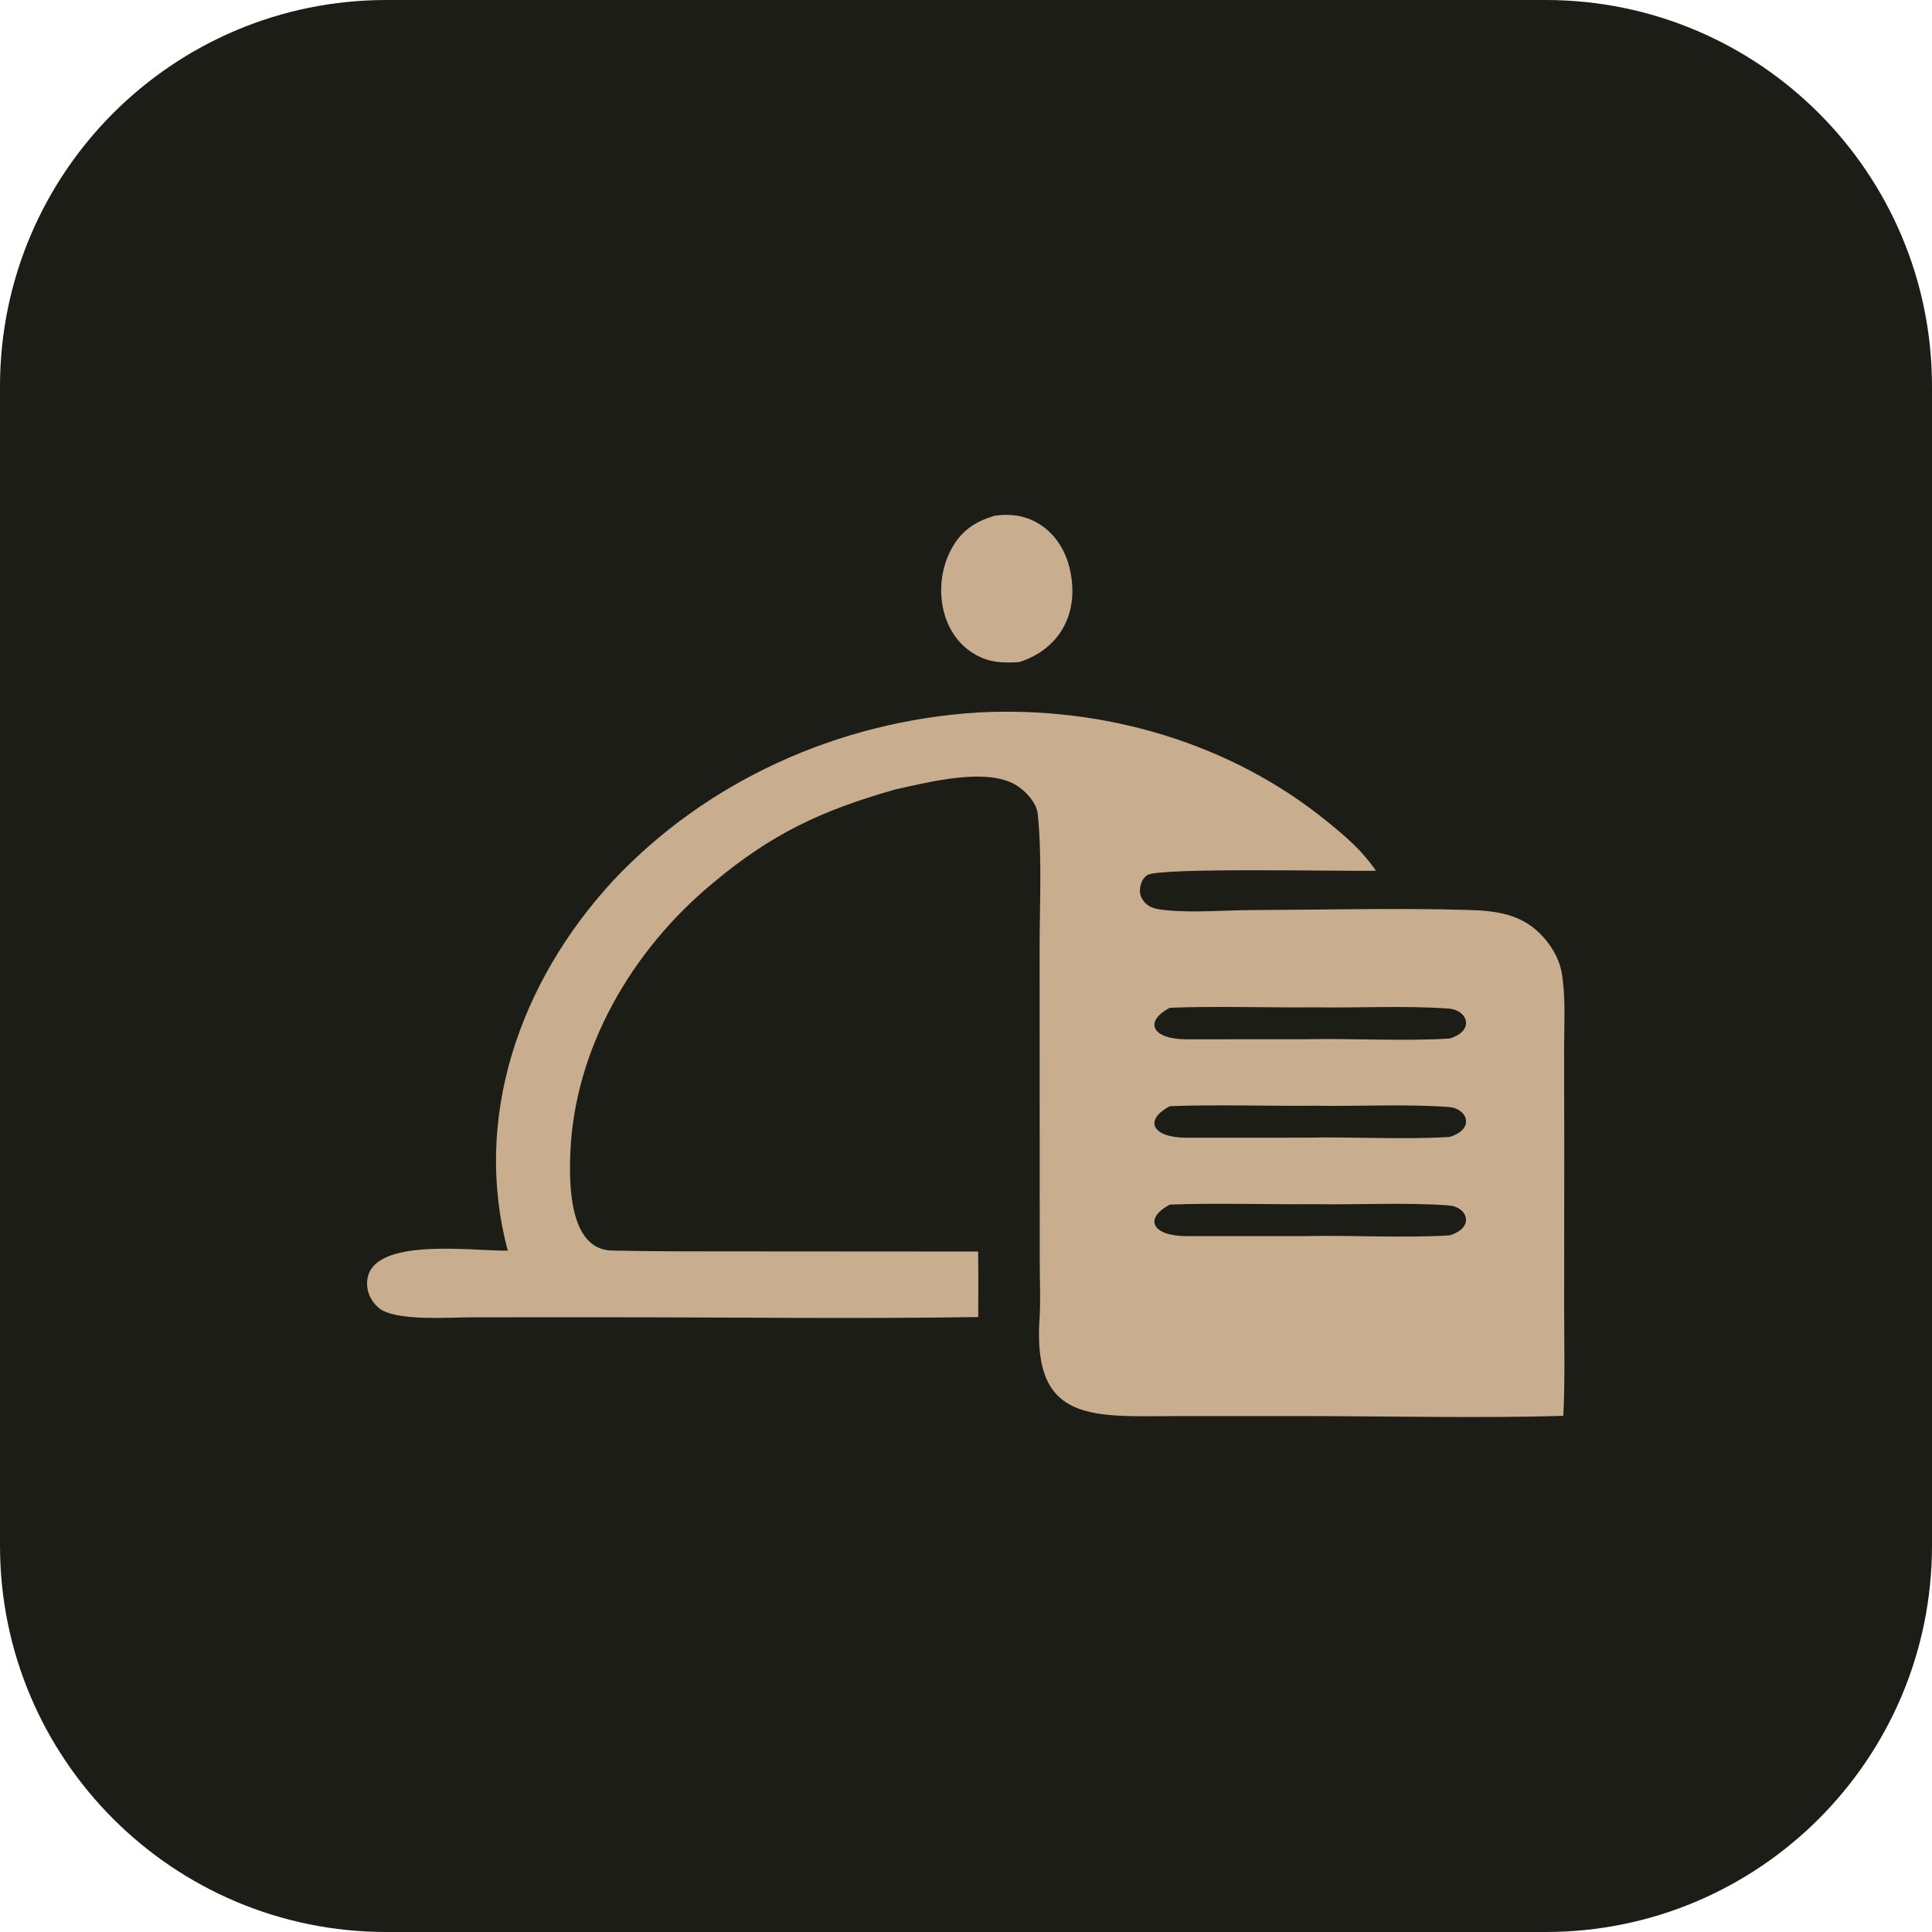
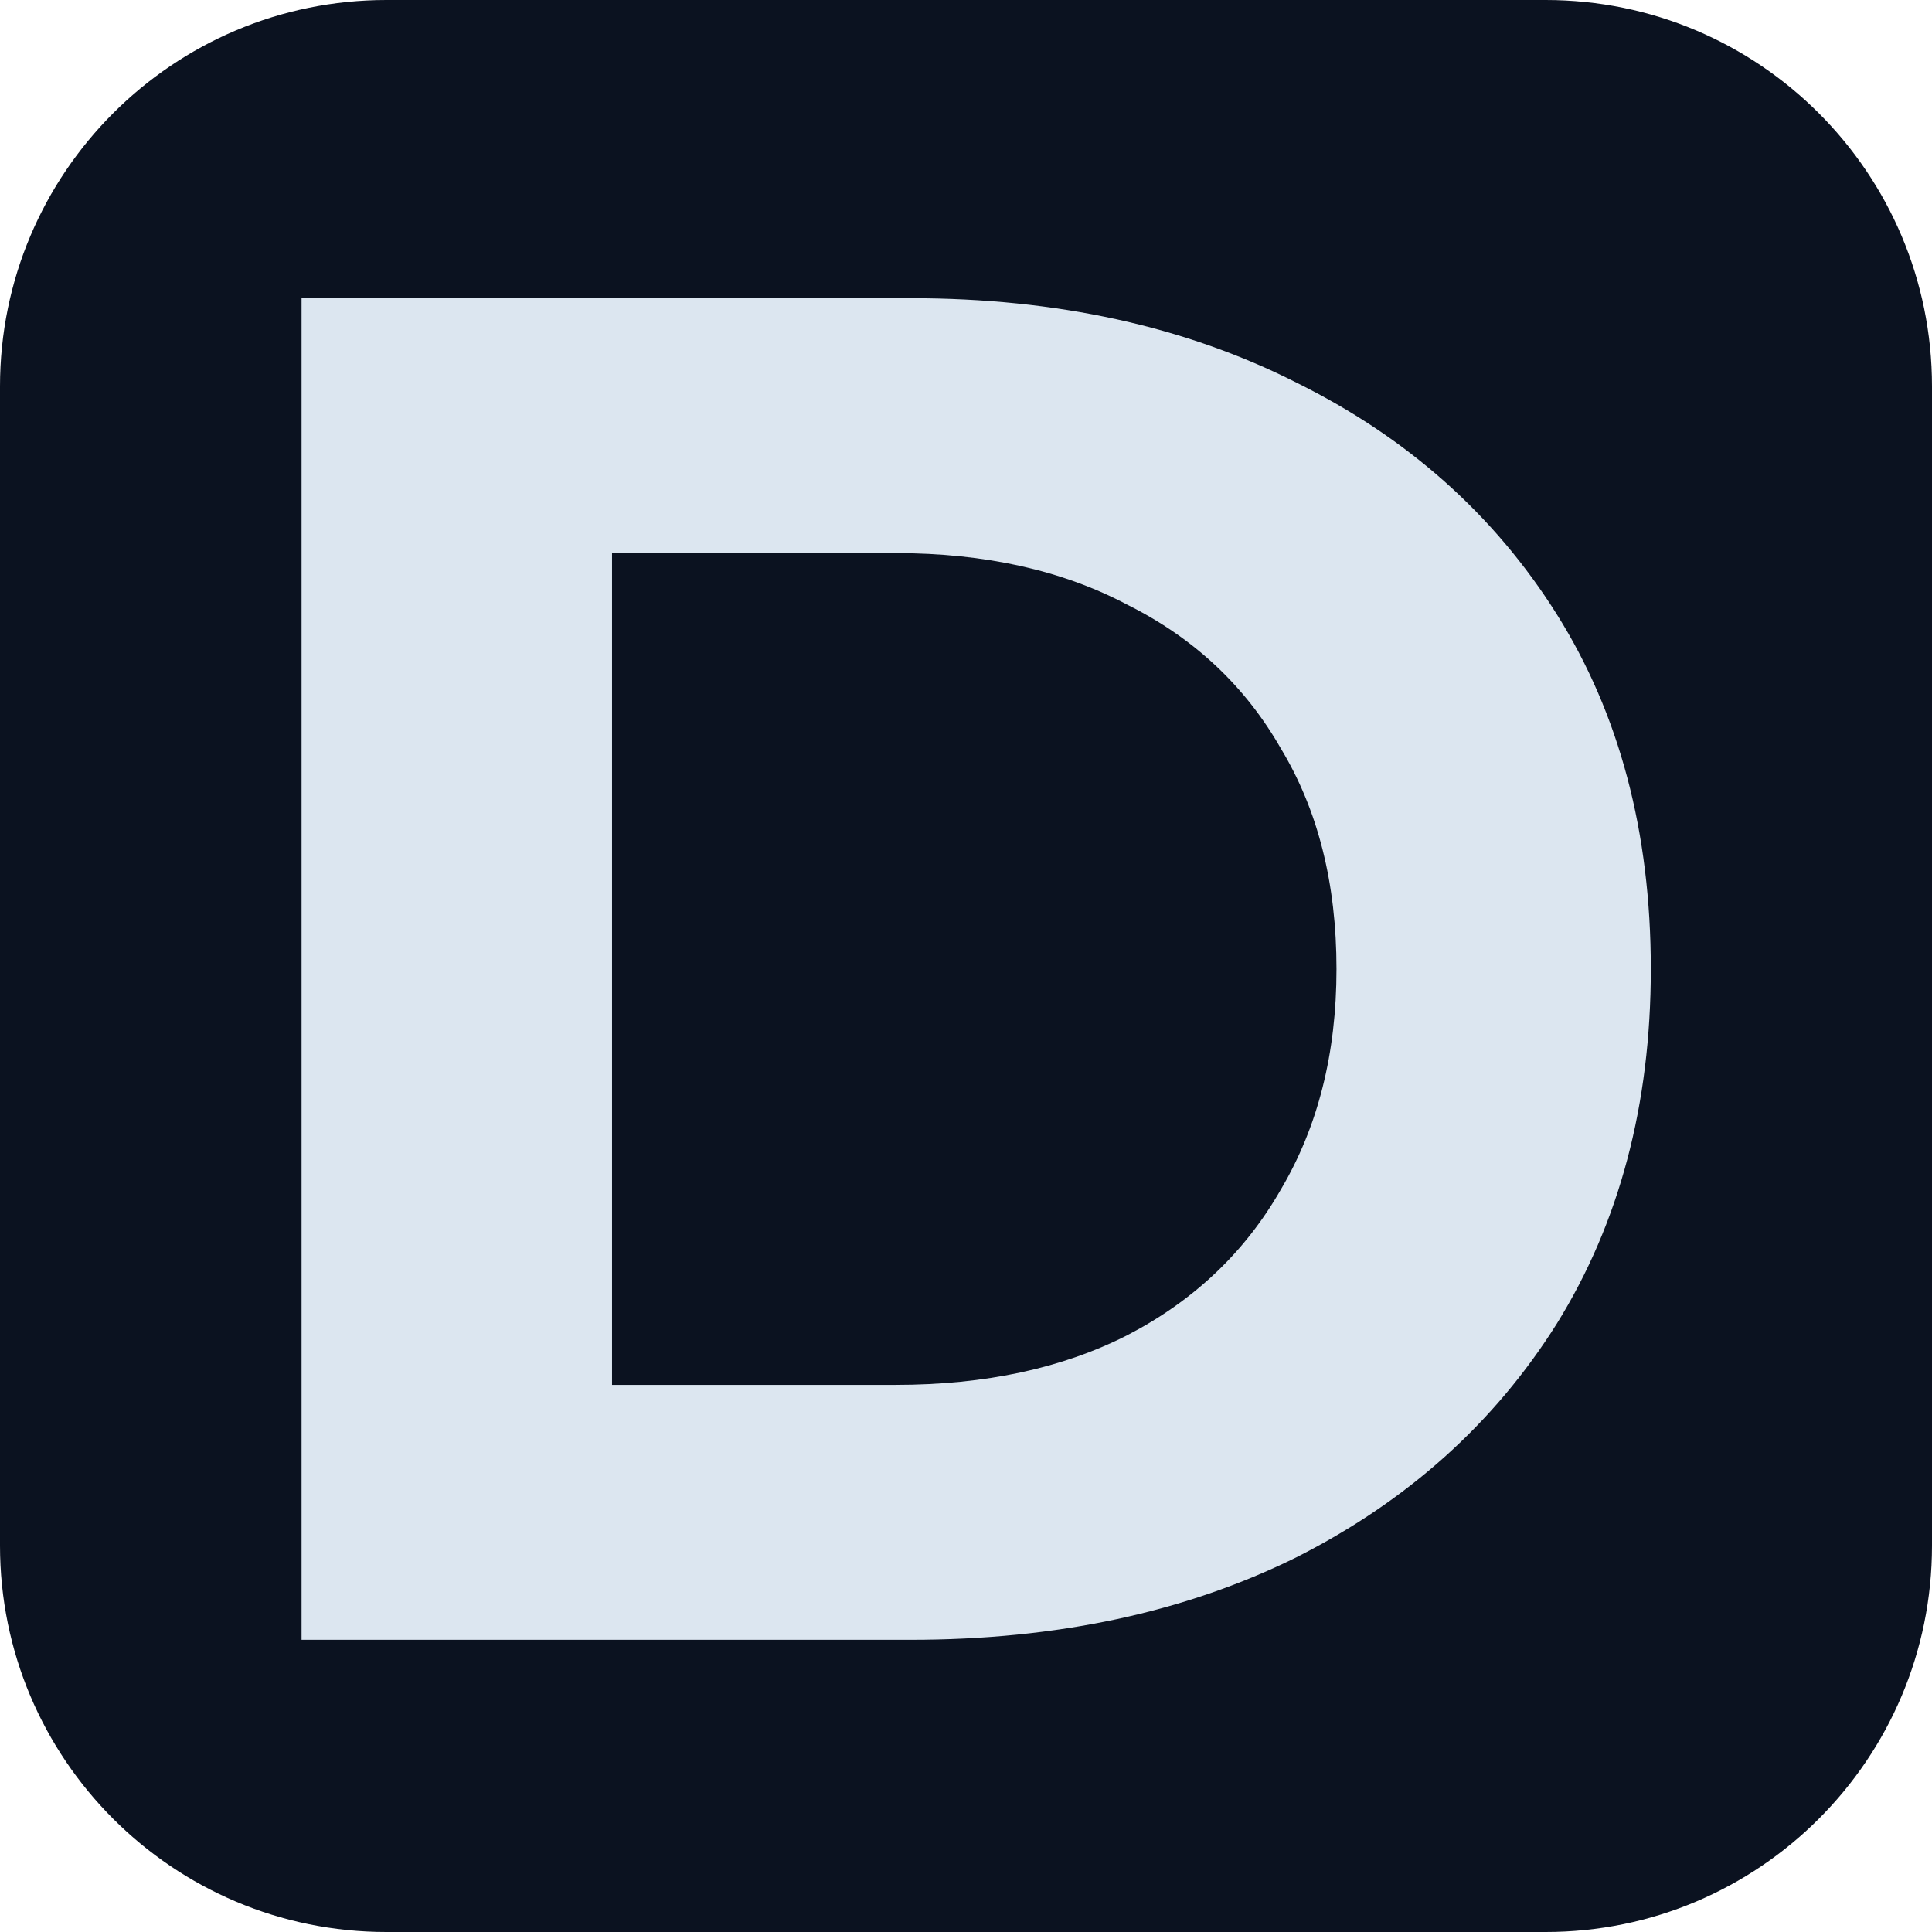
- <svg xmlns="http://www.w3.org/2000/svg" viewBox="0 0 100 100">
-   <rect width="100" height="100" rx="20" fill="#1c1d17" />
-   <g transform="translate(19,26.65) scale(0.849) translate(-250,-124)">
-     <path d="M287.232 136.048C294.957 135.632 302.671 137.922 308.533 142.695C309.727 143.666 310.643 144.445 311.505 145.694C309.638 145.743 298.343 145.482 297.579 145.955C297.292 146.132 297.158 146.463 297.124 146.77C297.083 147.136 297.196 147.402 297.456 147.675C297.758 147.993 298.237 148.051 298.667 148.096C300.375 148.273 302.238 148.1 303.966 148.093C308.362 148.076 312.83 147.959 317.22 148.088C318.882 148.136 320.36 148.364 321.532 149.551C322.176 150.203 322.675 151.029 322.829 151.91C323.083 153.371 322.98 154.922 322.977 156.398L322.986 162.187L322.981 172.461C322.981 174.59 323.039 176.816 322.929 178.929C317.877 179.081 311.907 178.941 306.787 178.941L299.504 178.943C294.307 178.944 290.553 179.454 290.998 172.99C291.066 172.016 291.01 170.534 291.009 169.511L291.002 150.279C291.003 147.744 291.155 144.711 290.883 142.205C290.813 141.561 290.163 140.833 289.557 140.47C287.737 139.378 284.242 140.297 282.209 140.737C277.691 142.024 274.68 143.435 271.098 146.432C266.082 150.579 262.648 156.598 262.392 162.894C262.319 164.688 262.285 168.794 264.926 168.851C267.354 168.904 269.783 168.902 272.206 168.901L287.251 168.911C287.278 170.226 287.26 171.587 287.26 172.905C279.812 173.023 271.983 172.915 264.502 172.918L256.46 172.92C255.036 172.919 251.717 173.184 250.718 172.352C250.293 172 250.035 171.504 250.003 170.974C249.84 167.934 256.297 168.888 258.576 168.856C256.428 160.792 259.264 152.521 264.993 146.306C270.654 140.275 278.653 136.585 287.232 136.048Z" fill="#c9ad8f" />
-     <path d="M298.943 154.05C301.608 153.94 304.934 154.05 307.728 154.022C310.424 154.07 313.291 153.906 315.955 154.1C317.07 154.181 317.582 155.435 316.002 155.924C313.212 156.101 309.992 155.903 307.146 155.97C304.767 155.979 302.372 155.962 299.995 155.972C297.83 155.98 297.346 154.888 298.943 154.05Z" fill="#1c1d17" />
-     <path d="M298.943 160.05C301.608 159.94 304.934 160.05 307.728 160.022C310.424 160.07 313.291 159.906 315.955 160.1C317.07 160.181 317.582 161.435 316.002 161.924C313.212 162.101 309.992 161.903 307.146 161.97C304.767 161.979 302.372 161.962 299.995 161.972C297.83 161.98 297.346 160.888 298.943 160.05Z" fill="#1c1d17" />
-     <path d="M298.943 166.05C301.608 165.94 304.934 166.05 307.728 166.022C310.424 166.07 313.291 165.906 315.955 166.1C317.07 166.181 317.582 167.435 316.002 167.924C313.212 168.101 309.992 167.903 307.146 167.97C304.767 167.979 302.372 167.962 299.995 167.972C297.83 167.98 297.346 166.888 298.943 166.05Z" fill="#1c1d17" />
-     <path d="M288.252 124.054C289.249 123.91 290.217 124.037 291.104 124.636C291.962 125.213 292.589 126.177 292.845 127.311C293.496 130.191 292.026 132.275 289.744 132.977C288.658 133.043 287.768 133.004 286.8 132.336C285.971 131.776 285.367 130.842 285.124 129.744C284.864 128.552 285.017 127.286 285.547 126.229C286.195 124.939 287.083 124.413 288.252 124.054Z" fill="#c9ad8f" />
+ <svg xmlns="http://www.w3.org/2000/svg" viewBox="0 0 100 100" role="img" aria-label="DEEC Studio">
+   <rect width="100" height="100" rx="20" fill="#0B1220" />
+   <g transform="translate(50,50) scale(1.55) translate(-150.5,-180.5)">
+     <path d="M128.312 203V158.2H148.664C153.528 158.2 157.816 159.139 161.528 161.016C165.24 162.851 168.141 165.432 170.232 168.76C172.323 172.088 173.368 176.035 173.368 180.6C173.368 185.123 172.323 189.069 170.232 192.44C168.141 195.768 165.24 198.371 161.528 200.248C157.816 202.083 153.528 203 148.664 203H128.312ZM138.68 194.488H148.152C151.139 194.488 153.72 193.933 155.896 192.824C158.115 191.672 159.821 190.051 161.016 187.96C162.253 185.869 162.872 183.416 162.872 180.6C162.872 177.741 162.253 175.288 161.016 173.24C159.821 171.149 158.115 169.549 155.896 168.44C153.72 167.288 151.139 166.712 148.152 166.712H138.68V194.488Z" fill="#DCE6F0" />
  </g>
</svg>
